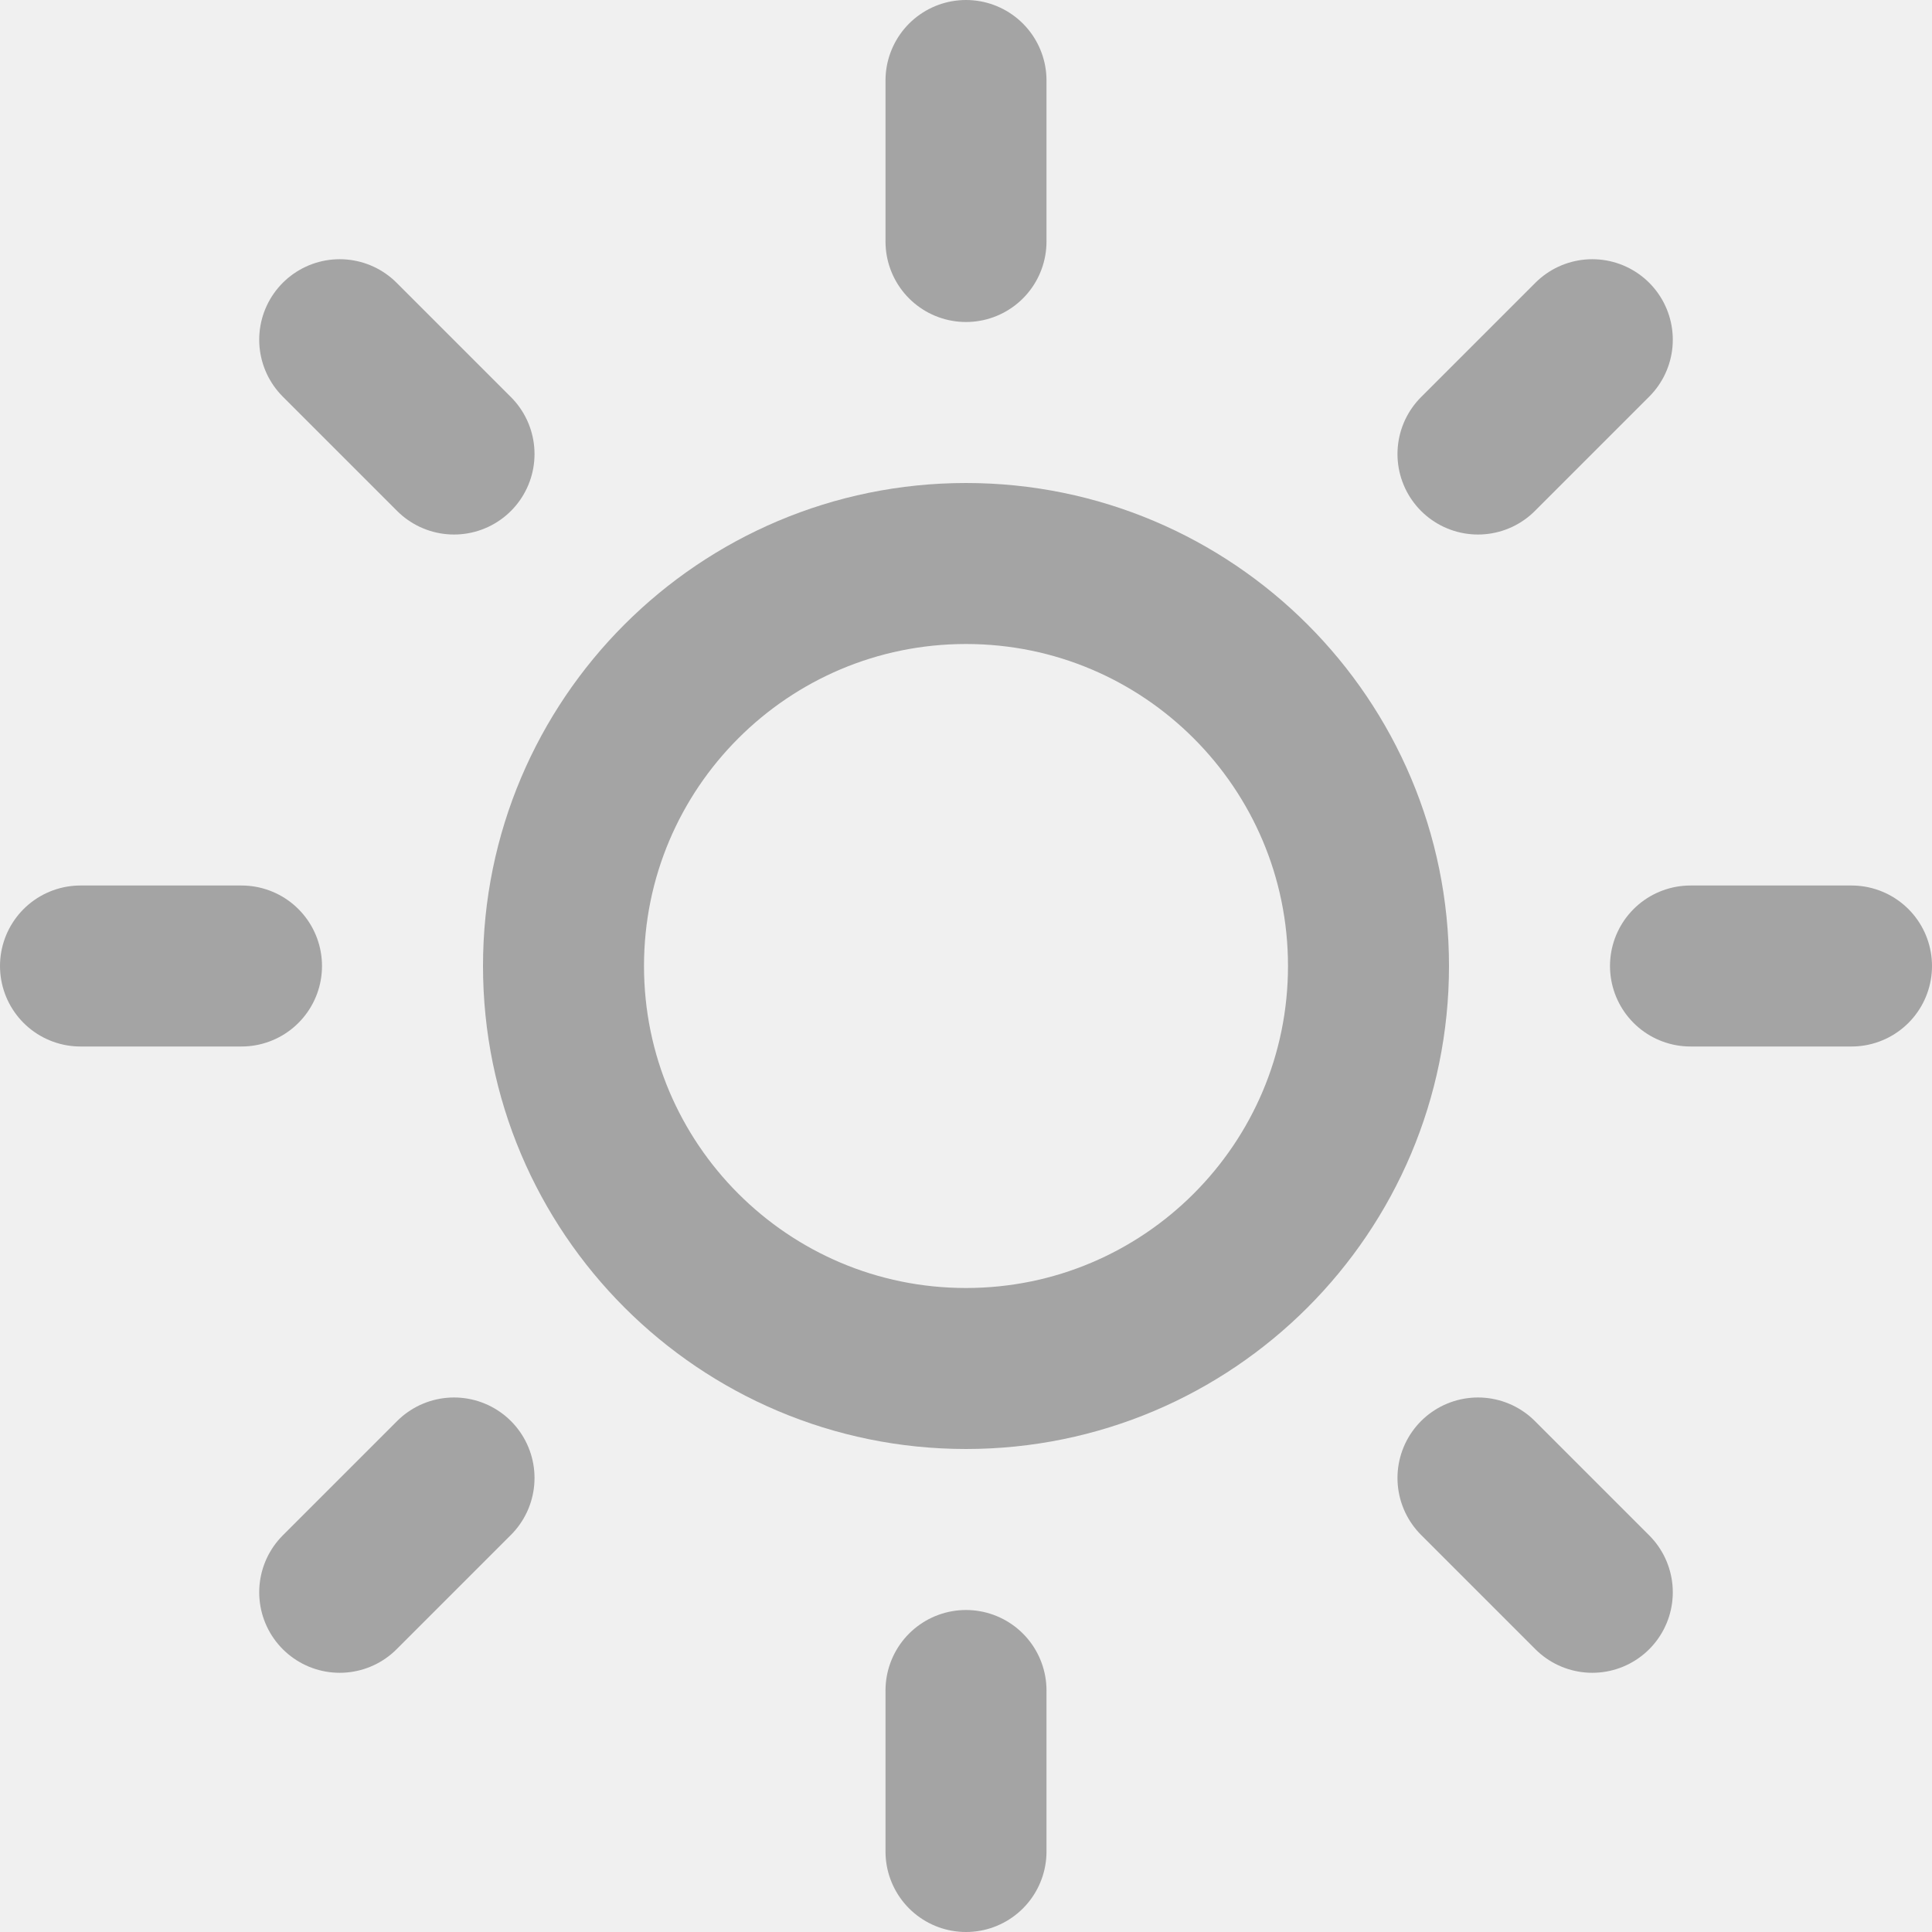
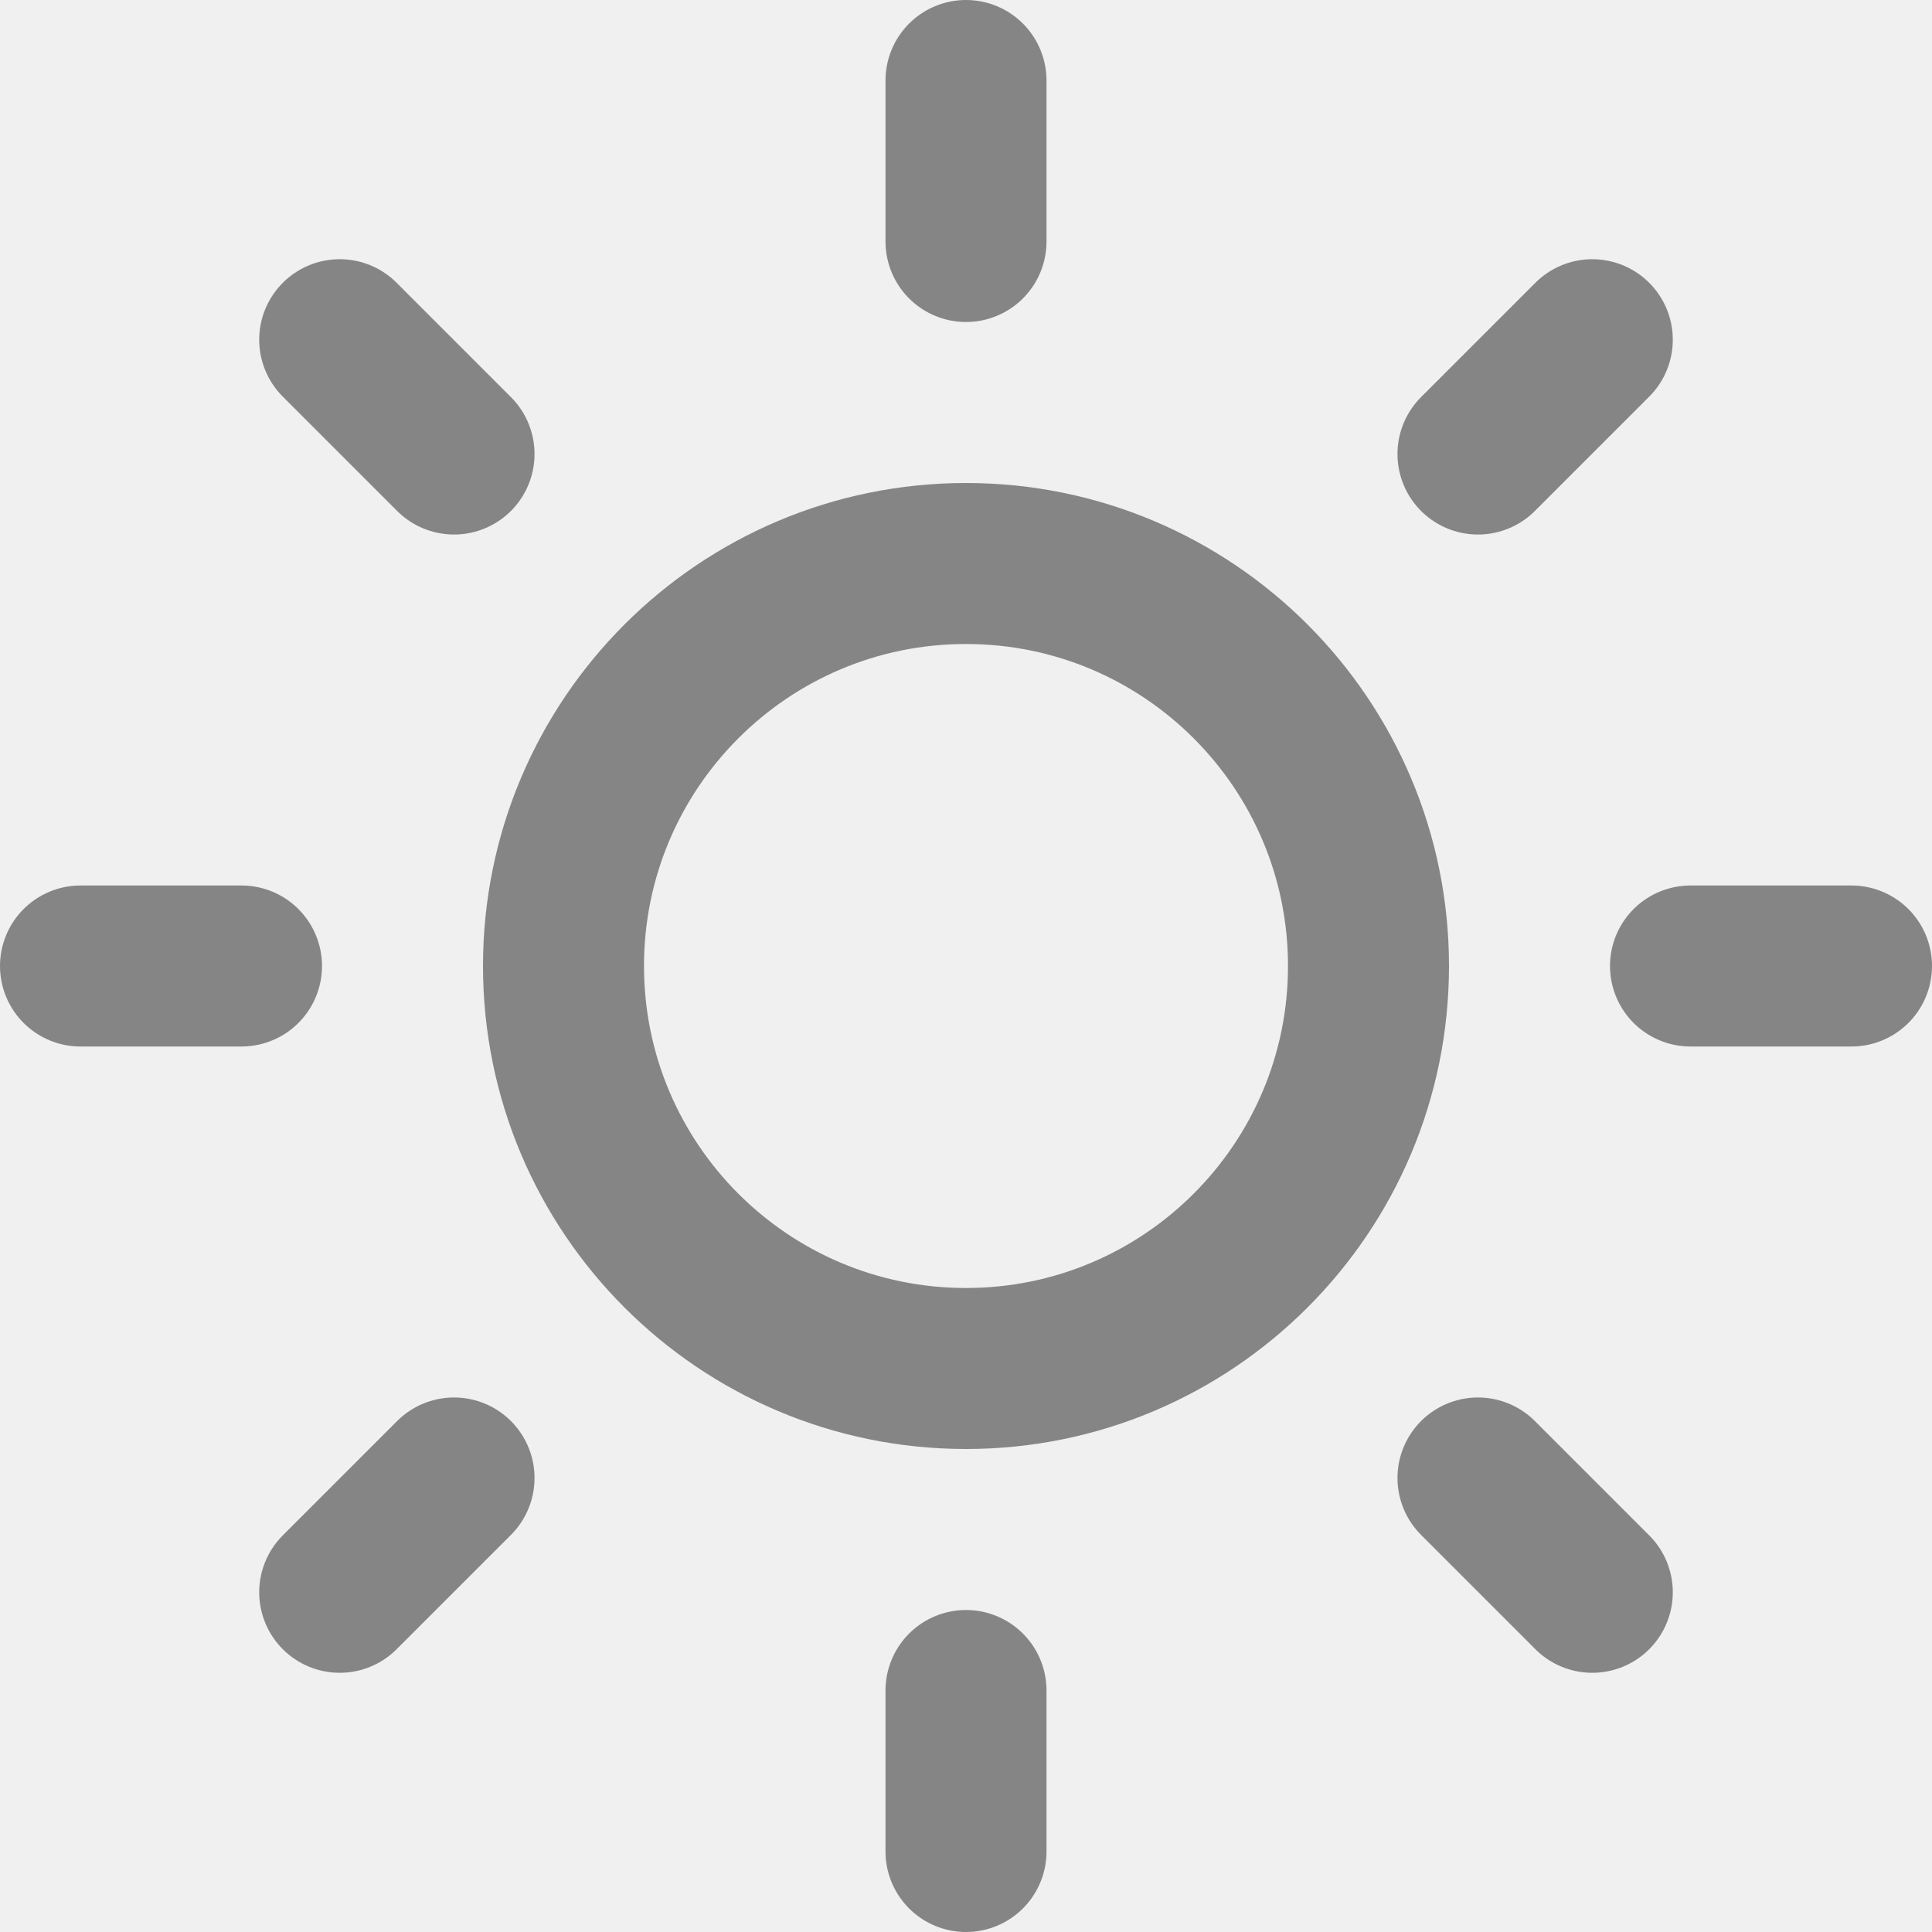
<svg xmlns="http://www.w3.org/2000/svg" width="24" height="24" viewBox="0 0 24 24" fill="none">
  <g clip-path="url(#clip0_305_32)">
-     <path d="M12 17C14.761 17 17 14.761 17 12C17 9.239 14.761 7 12 7C9.239 7 7 9.239 7 12C7 14.761 9.239 17 12 17Z" stroke="#A4A4A4" stroke-width="2" stroke-linecap="round" stroke-linejoin="round" />
-     <path d="M12 1V3" stroke="#A4A4A4" stroke-width="2" stroke-linecap="round" stroke-linejoin="round" />
-     <path d="M12 21V23" stroke="#A4A4A4" stroke-width="2" stroke-linecap="round" stroke-linejoin="round" />
-     <path d="M4.22 4.22L5.64 5.64" stroke="#A4A4A4" stroke-width="2" stroke-linecap="round" stroke-linejoin="round" />
-     <path d="M18.36 18.36L19.78 19.78" stroke="#A4A4A4" stroke-width="2" stroke-linecap="round" stroke-linejoin="round" />
-     <path d="M1 12H3" stroke="#A4A4A4" stroke-width="2" stroke-linecap="round" stroke-linejoin="round" />
-     <path d="M21 12H23" stroke="#A4A4A4" stroke-width="2" stroke-linecap="round" stroke-linejoin="round" />
-     <path d="M4.22 19.78L5.64 18.36" stroke="#A4A4A4" stroke-width="2" stroke-linecap="round" stroke-linejoin="round" />
-     <path d="M18.36 5.64L19.78 4.22" stroke="#A4A4A4" stroke-width="2" stroke-linecap="round" stroke-linejoin="round" />
+     <path d="M12 17C14.761 17 17 14.761 17 12C17 9.239 14.761 7 12 7C9.239 7 7 9.239 7 12C7 14.761 9.239 17 12 17Z" stroke="#858585" stroke-width="2" stroke-linecap="round" stroke-linejoin="round" />
+     <path d="M12 1V3" stroke="#858585" stroke-width="2" stroke-linecap="round" stroke-linejoin="round" />
+     <path d="M12 21V23" stroke="#858585" stroke-width="2" stroke-linecap="round" stroke-linejoin="round" />
+     <path d="M4.22 4.22L5.64 5.64" stroke="#858585" stroke-width="2" stroke-linecap="round" stroke-linejoin="round" />
+     <path d="M18.36 18.36L19.78 19.78" stroke="#858585" stroke-width="2" stroke-linecap="round" stroke-linejoin="round" />
+     <path d="M1 12H3" stroke="#858585" stroke-width="2" stroke-linecap="round" stroke-linejoin="round" />
+     <path d="M21 12H23" stroke="#858585" stroke-width="2" stroke-linecap="round" stroke-linejoin="round" />
+     <path d="M4.22 19.78L5.64 18.36" stroke="#858585" stroke-width="2" stroke-linecap="round" stroke-linejoin="round" />
+     <path d="M18.36 5.64L19.78 4.22" stroke="#858585" stroke-width="2" stroke-linecap="round" stroke-linejoin="round" />
  </g>
  <defs>
    <clipPath id="clip0_305_32">
      <rect width="24" height="24" fill="white" />
    </clipPath>
  </defs>
</svg>
